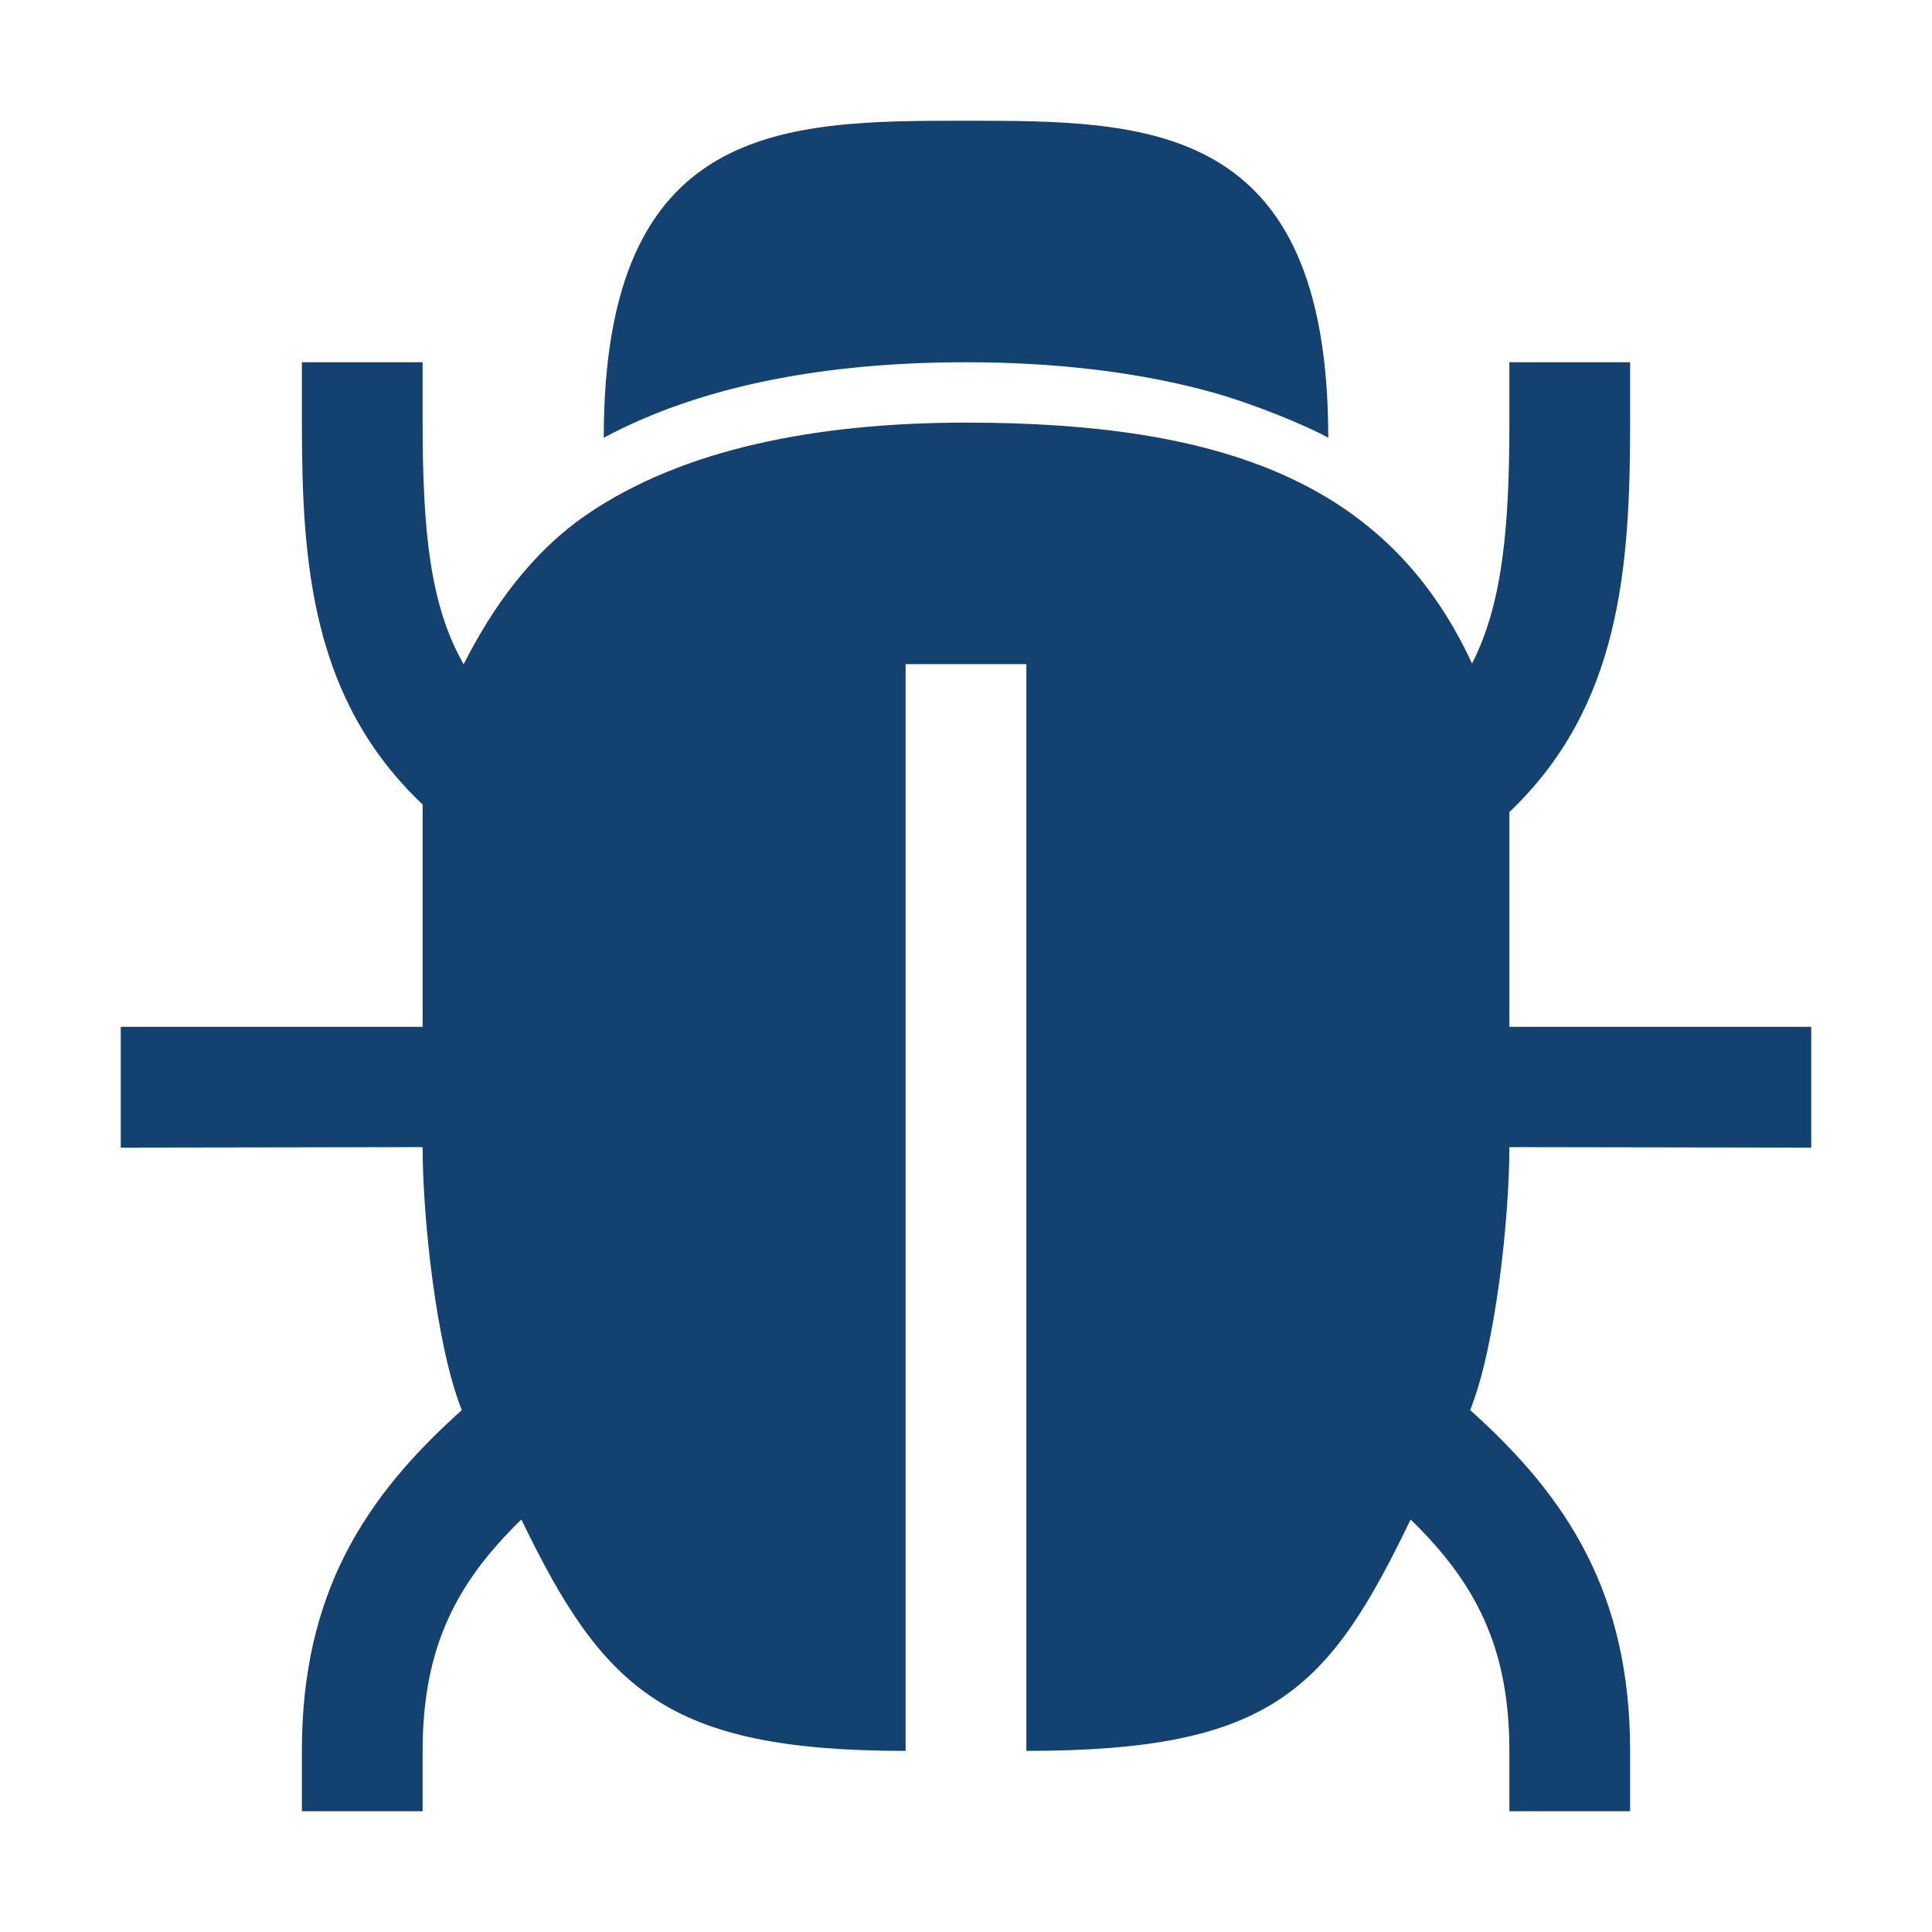
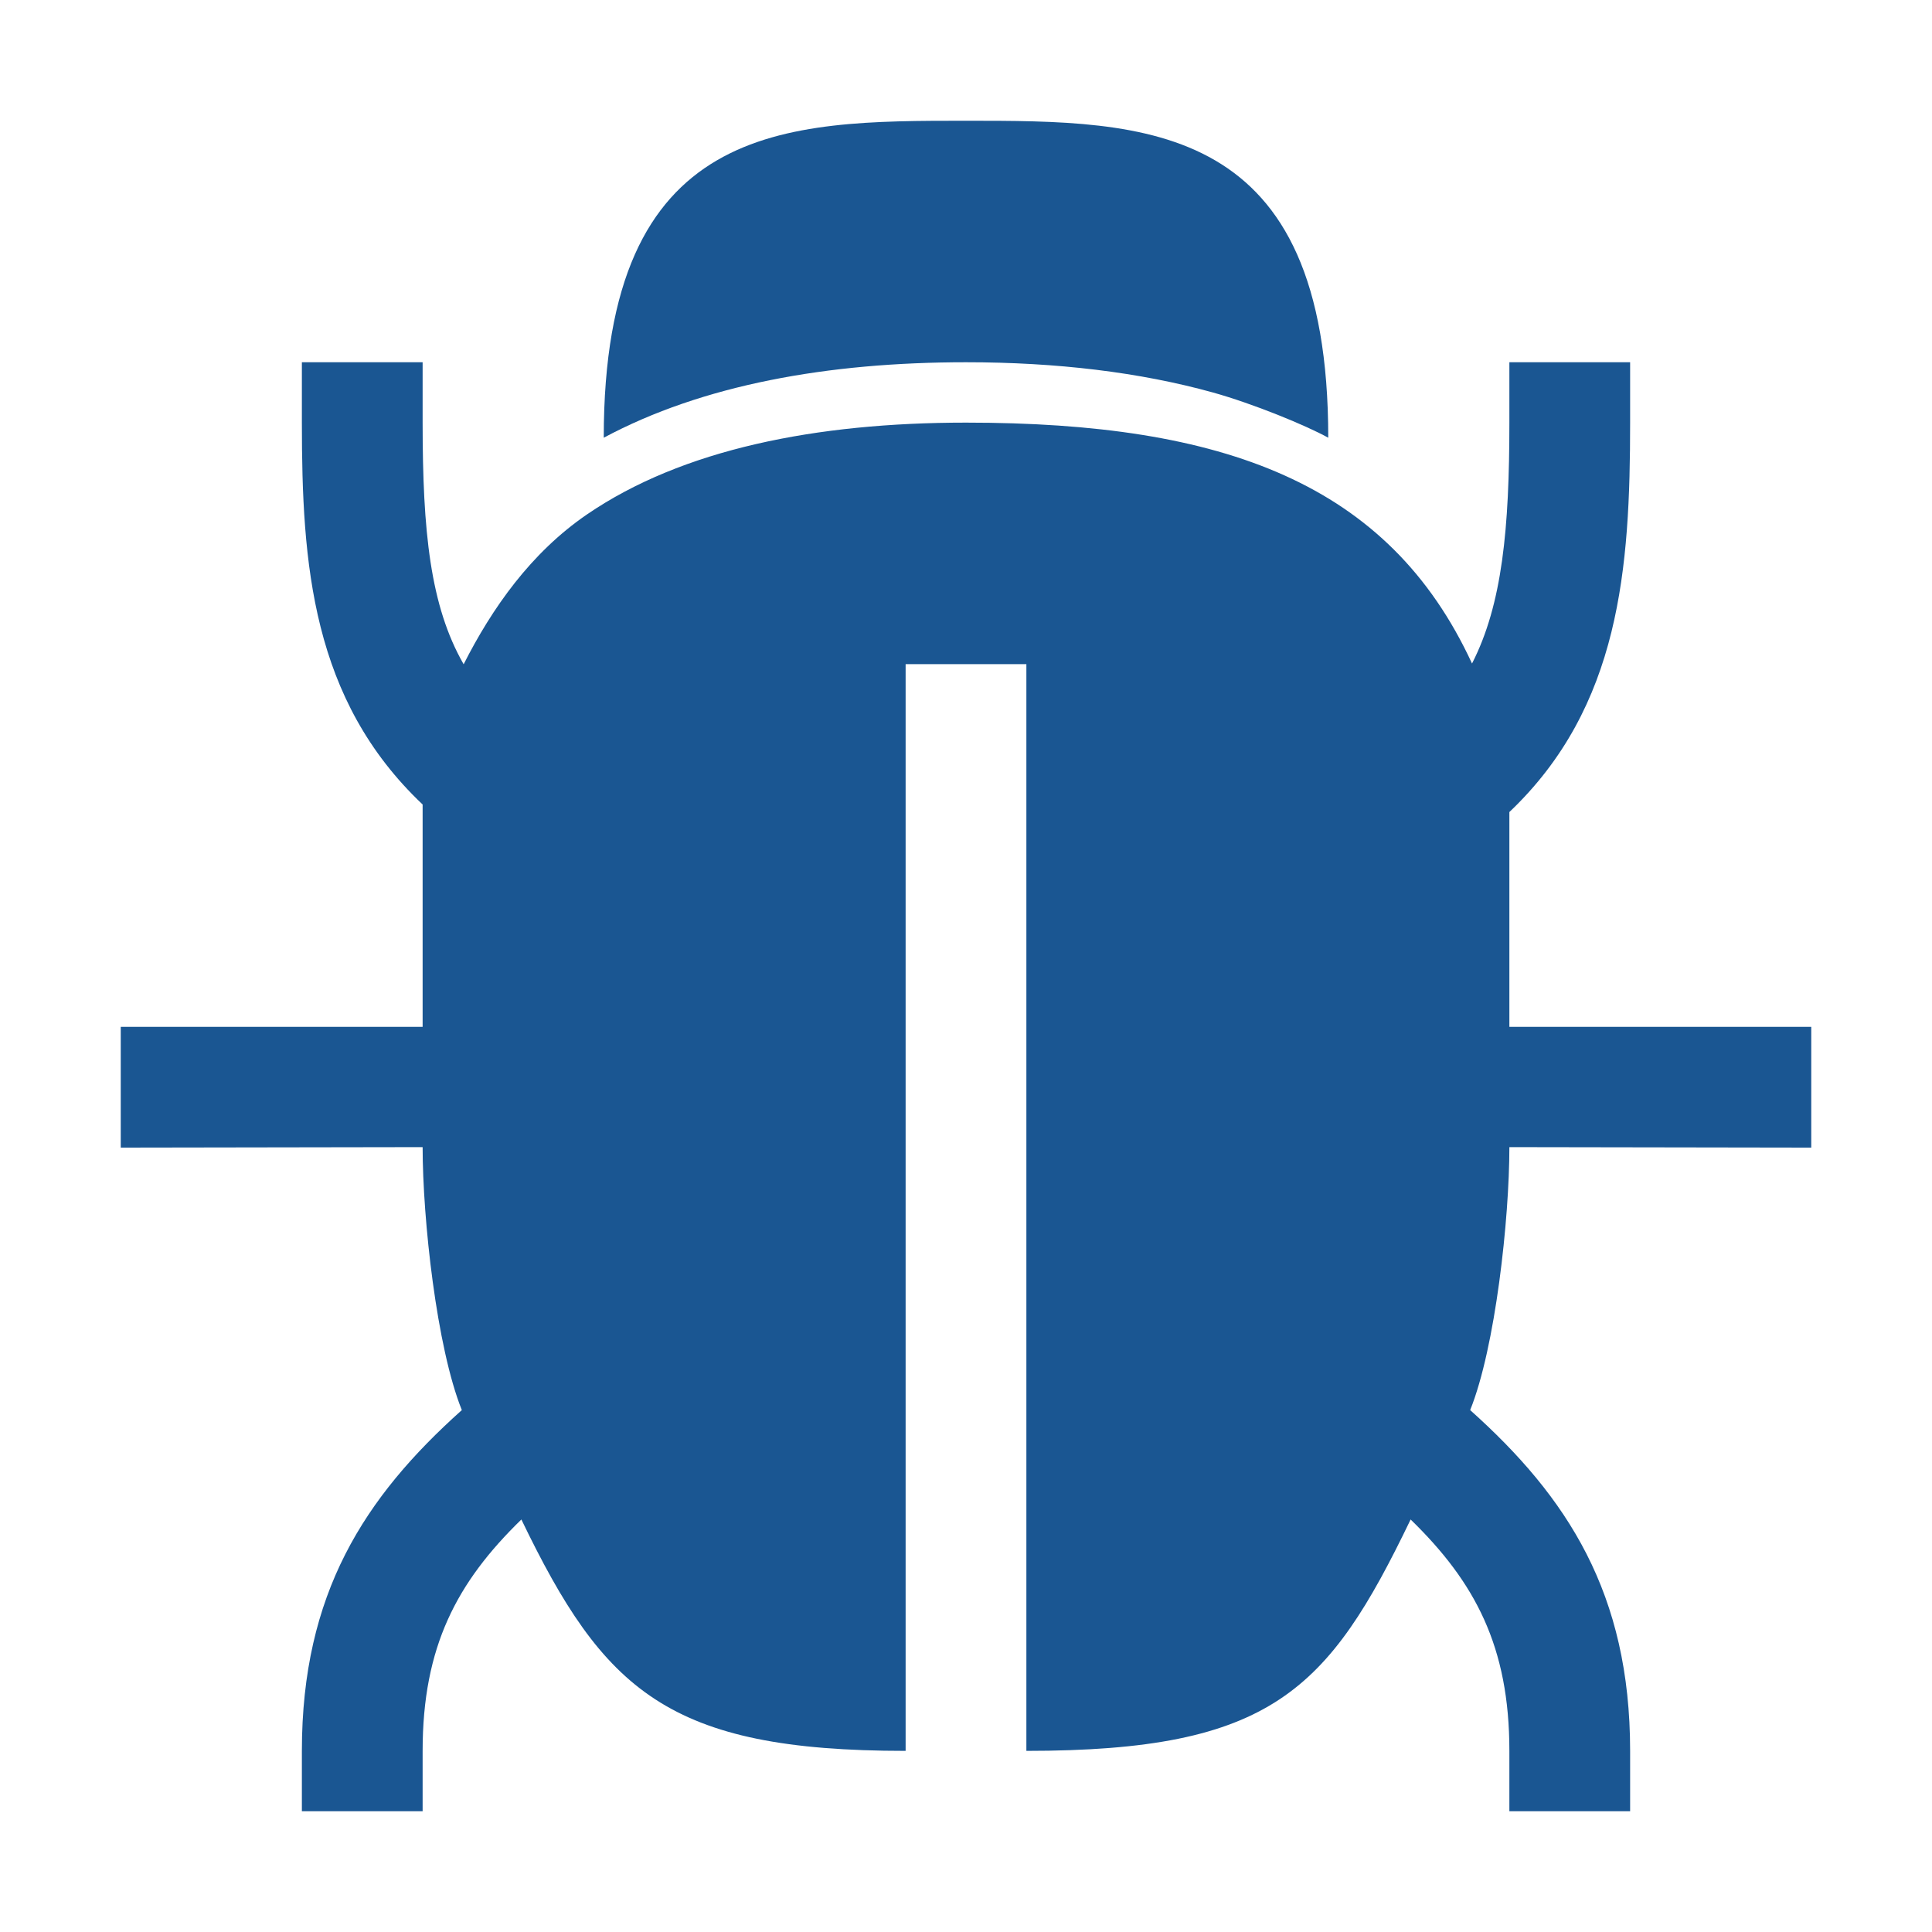
<svg xmlns="http://www.w3.org/2000/svg" width="512" height="512" viewBox="0 0 512 512">
-   <path d="M480,304.13v-32H400V215.2c29.42-27.95,32-64.76,32-103.2V96H400v16c0,28-1.86,48.15-9.9,63.84C368,128,324.32,112,256,112c-39.8,0-75.19,7.06-100.43,24.32-14.9,10.19-25.2,24.91-32.7,39.72C114,160.57,112,140.82,112,112V96H80v16c0,37.44,2.59,73.36,32,101.2v58.93H32v32l80-.13c0,19,3.7,53.09,10.39,69.69C96.6,396.76,80,422.31,80,464v16h32V464c0-27.66,9.1-44.71,26.17-61.32C160,448,177,464,240,464V176h32V464c65,0,80-16,101.83-61.32C390.9,419.29,400,436.35,400,464v16h32V464c0-41.68-16.6-67.23-42.39-90.31C396.3,357.09,400,323,400,304Z" fill="#144270" />
-   <path d="M256,32c-48.06,0-96,0-96,84,26.12-14,59.35-20,96-20,24.09,0,46.09,2.65,65.39,8,10.75,3,24.66,8.71,30.61,12C352,32,304.06,32,256,32Z" fill="#144270" />
+   <path d="M480,304.13v-32H400V215.2c29.42-27.95,32-64.76,32-103.2V96H400v16c0,28-1.86,48.15-9.9,63.84C368,128,324.32,112,256,112c-39.8,0-75.19,7.06-100.43,24.32-14.9,10.19-25.2,24.91-32.7,39.72C114,160.57,112,140.82,112,112V96H80v16c0,37.44,2.59,73.36,32,101.2v58.93H32v32l80-.13c0,19,3.7,53.09,10.39,69.69C96.6,396.76,80,422.31,80,464v16h32V464c0-27.66,9.1-44.71,26.17-61.32C160,448,177,464,240,464V176h32V464c65,0,80-16,101.83-61.32C390.9,419.29,400,436.35,400,464v16h32V464c0-41.68-16.6-67.23-42.39-90.31C396.3,357.09,400,323,400,304Z" fill="#1A5692" />
+   <path d="M256,32c-48.06,0-96,0-96,84,26.12-14,59.35-20,96-20,24.09,0,46.09,2.65,65.39,8,10.75,3,24.66,8.71,30.61,12C352,32,304.06,32,256,32Z" fill="#1A5692" />
</svg>
